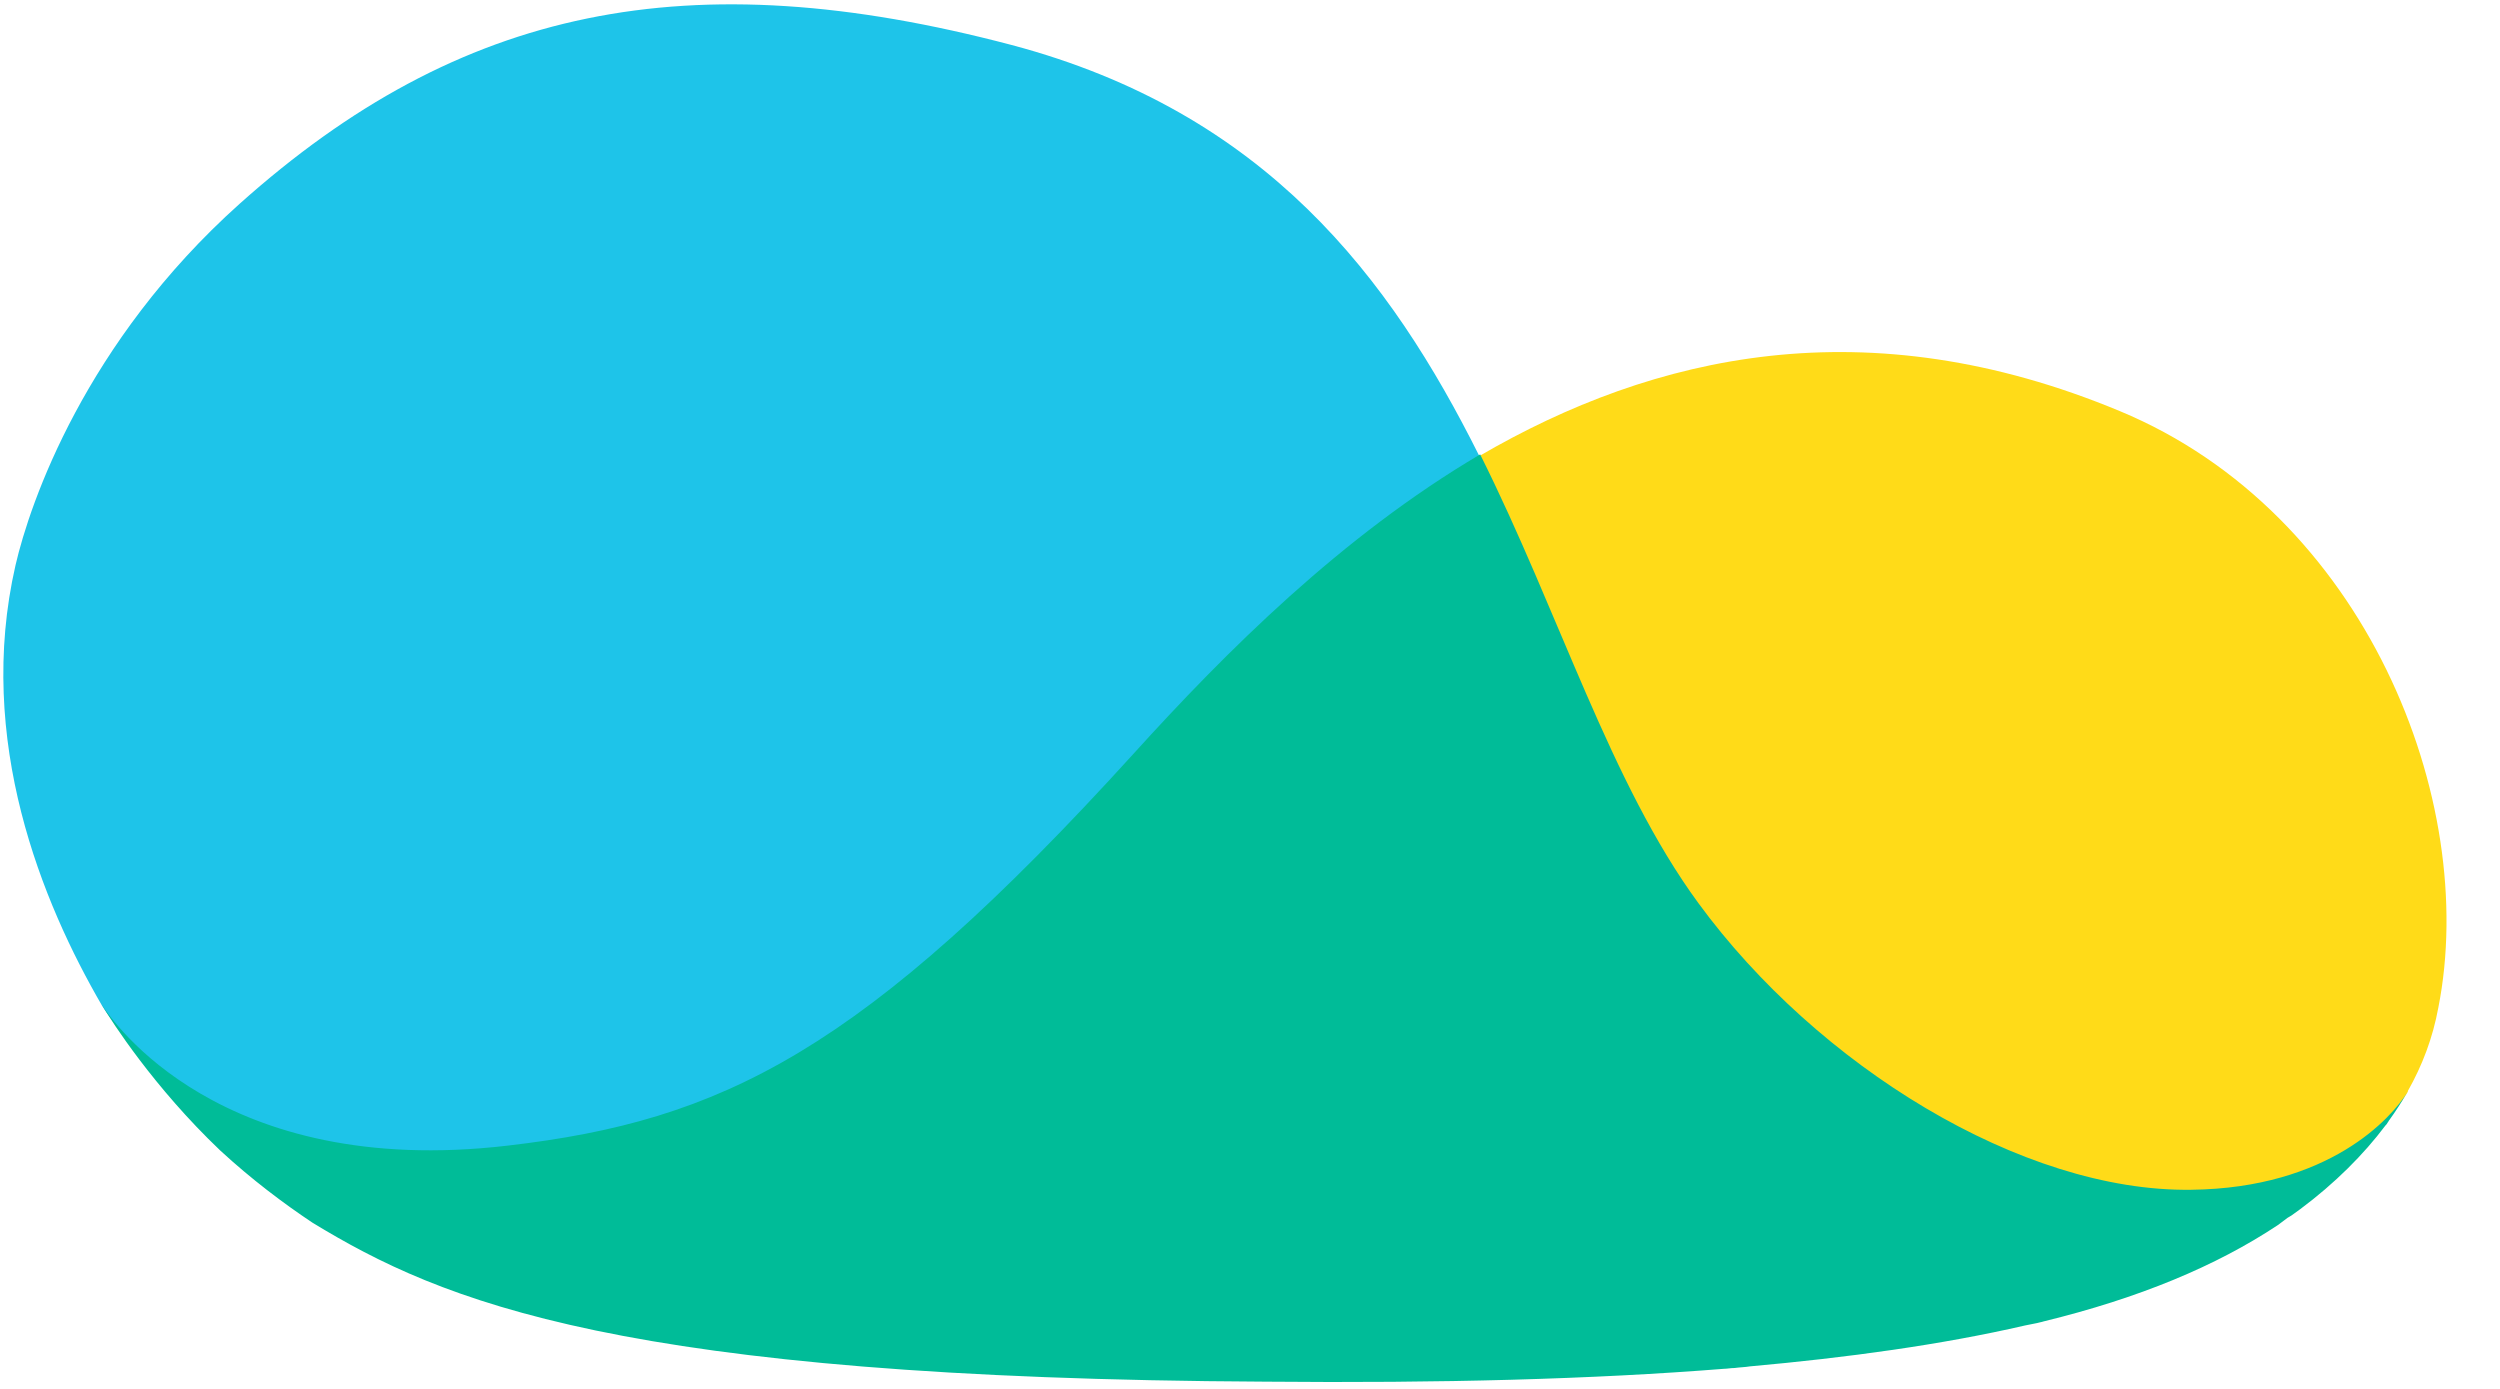
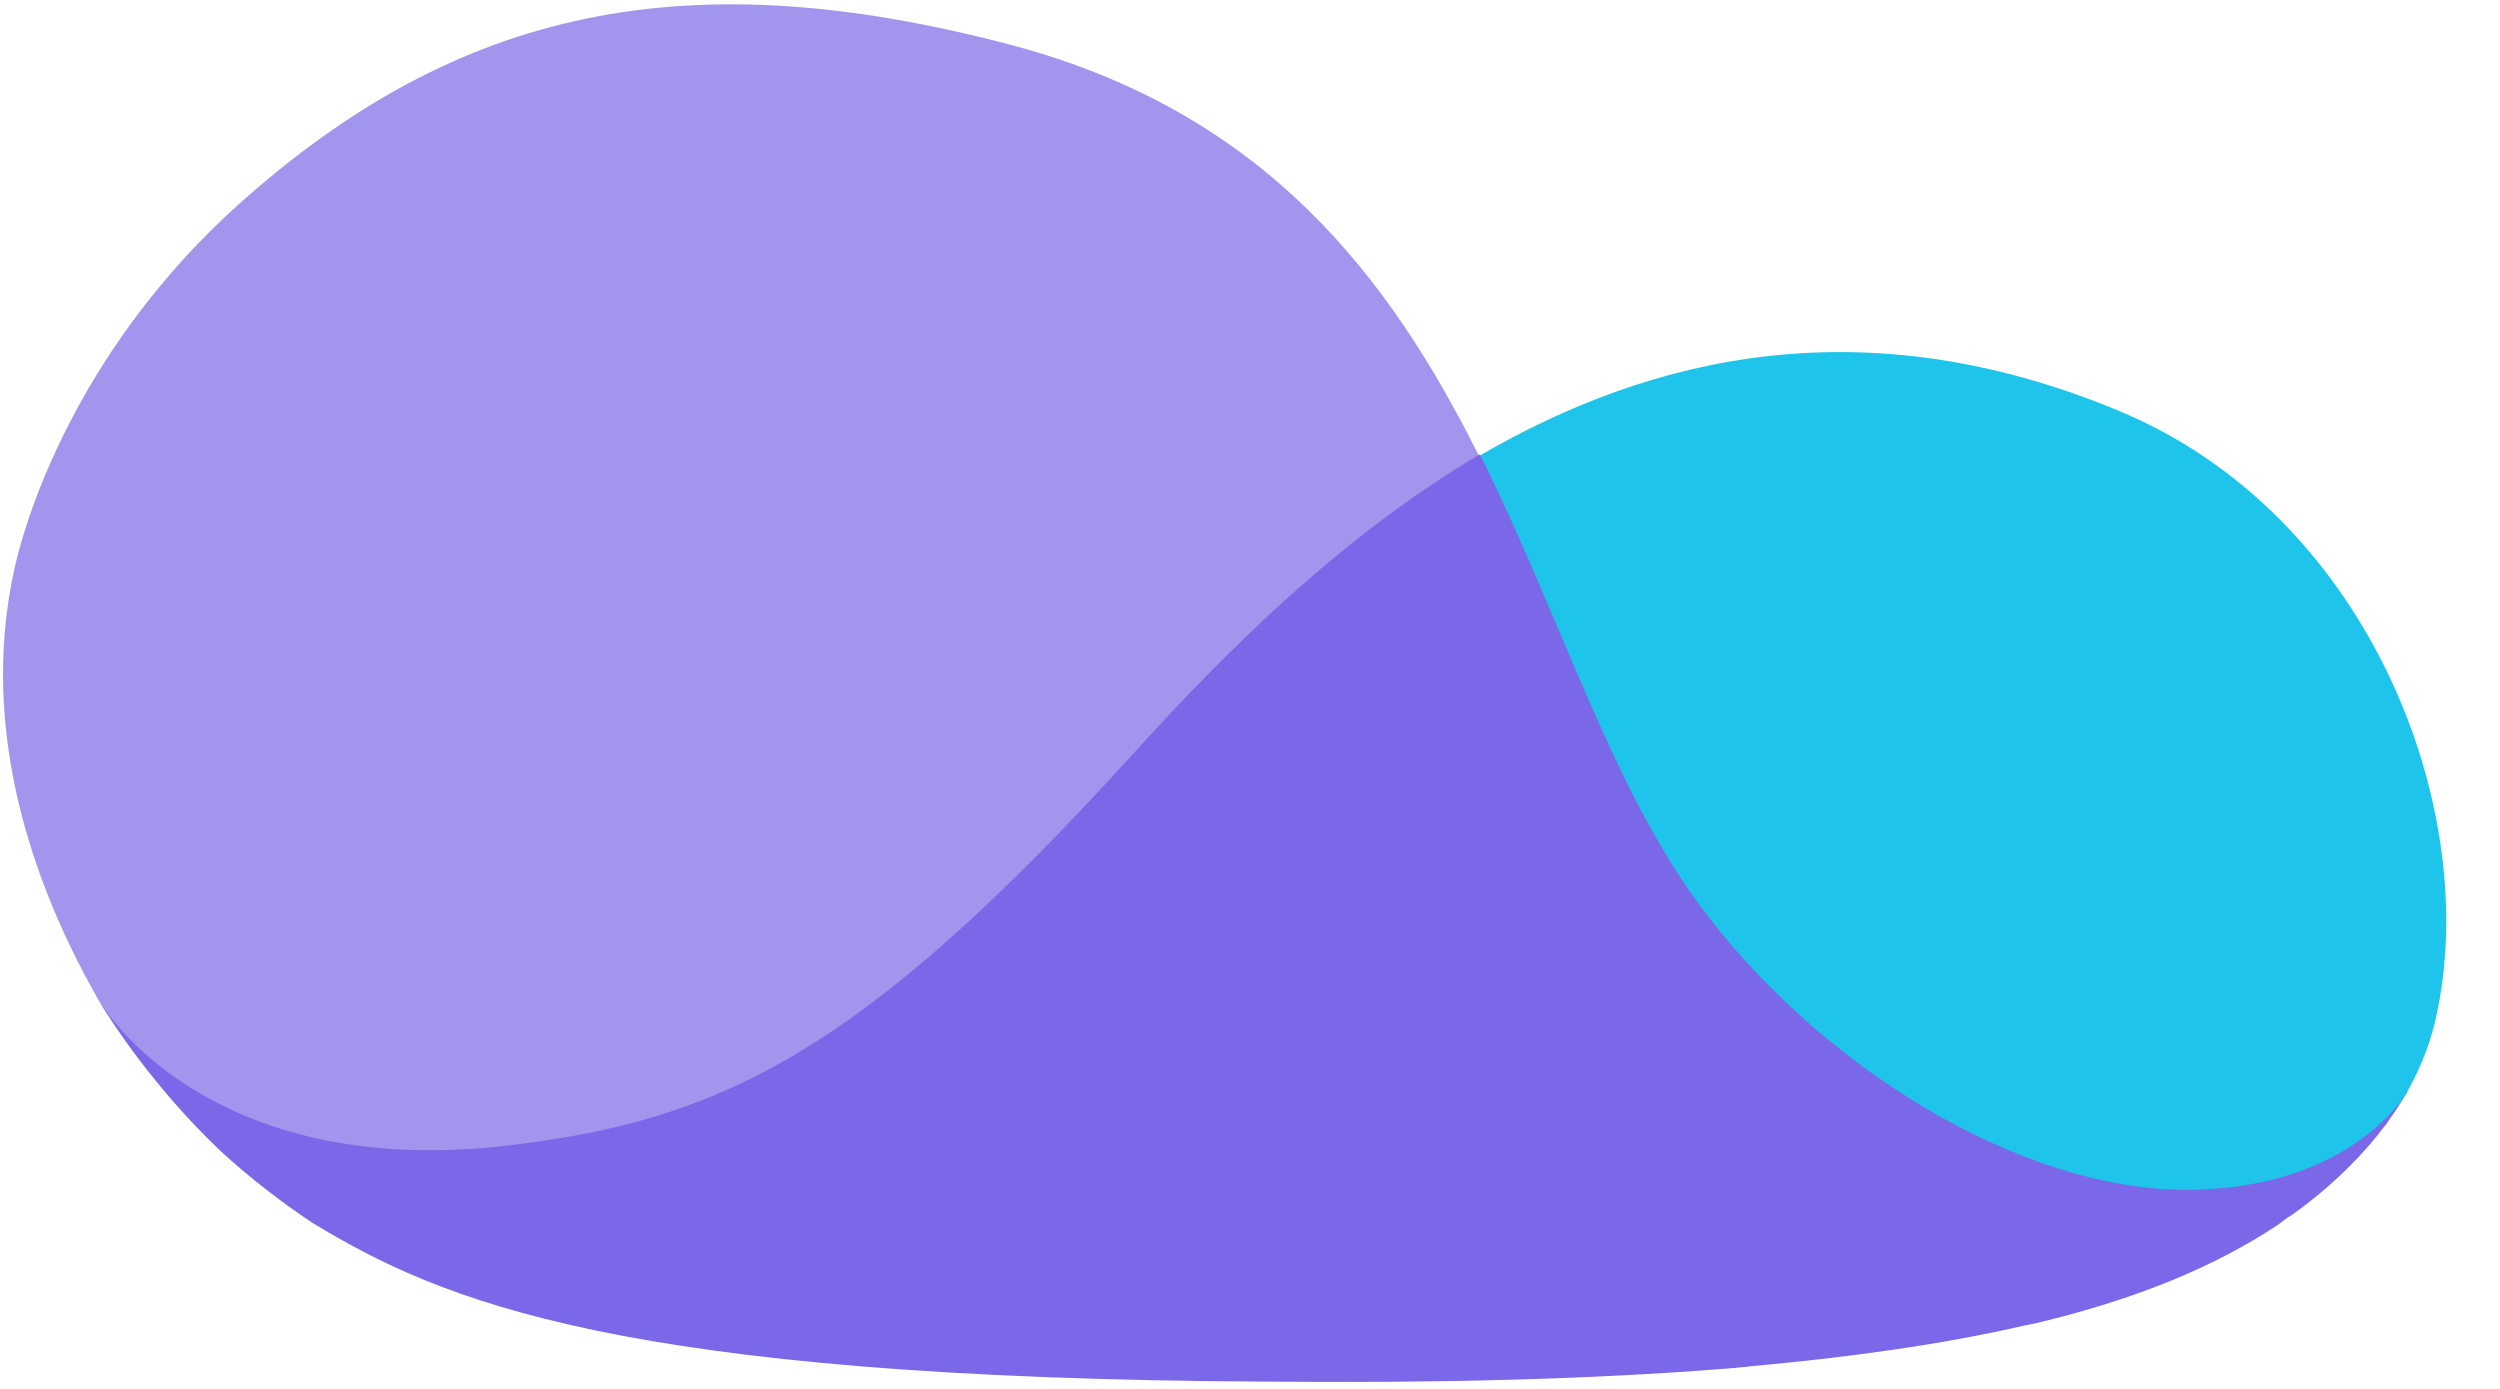
- <svg xmlns="http://www.w3.org/2000/svg" width="54px" height="30px" viewBox="0 0 54 30" version="1.1">
-   <defs />
-   <g id="Symbols" stroke="none" stroke-width="1" fill="none" fill-rule="evenodd">
-     <g id="logo/logo-full-color">
-       <g id="logo/full-color" transform="translate(0.006329, 0)">
-         <path d="M45.78,8.879 C40.32,6.607 35.726,7.647 31.947,9.85 C33.664,13.283 34.149,17.254 36.056,19.855 C38.621,23.341 43.371,26.202 47.028,26.15 C50.01,26.116 51.639,24.173 51.969,23.636 C51.986,23.618 51.986,23.601 52.003,23.584 C52.003,23.584 52.003,23.584 52.003,23.566 C52.316,23.012 52.541,22.422 52.662,21.763 C53.546,17.289 51.085,11.081 45.78,8.879 Z" id="Shape" fill="#FFDB18" />
-         <path d="M11.267,25.231 C15.896,24.694 19.328,23.133 25.187,16.665 C27.18,14.48 28.931,11.618 31.947,9.85 C30.023,6 27.336,2.428 21.841,0.971 C14.873,-0.867 9.933,0.139 5.166,4.405 C1.837,7.387 0.641,10.855 0.329,12.208 C-0.537,15.988 0.901,19.491 2.201,21.728 C2.409,22.075 5.062,25.96 11.267,25.231 Z" id="Shape" fill="#1EC4E9" />
-         <path d="M37.234,29.566 C37.304,29.566 37.373,29.549 37.46,29.549 C37.581,29.532 37.685,29.532 37.789,29.514 C39.904,29.324 41.932,29.046 43.735,28.63 C43.822,28.613 43.908,28.595 43.995,28.578 C44.047,28.561 44.082,28.561 44.134,28.543 C46.196,28.04 47.861,27.347 49.195,26.462 C49.213,26.445 49.247,26.428 49.265,26.41 C49.317,26.376 49.351,26.341 49.403,26.306 C49.438,26.289 49.455,26.272 49.49,26.254 C49.559,26.202 49.611,26.168 49.681,26.116 C49.681,26.116 49.681,26.116 49.681,26.116 C50.426,25.561 51.05,24.936 51.518,24.312 C51.535,24.295 51.553,24.277 51.57,24.243 C51.587,24.225 51.587,24.208 51.605,24.191 C51.743,24 51.865,23.809 51.986,23.601 C51.657,24.139 50.305,25.665 47.323,25.699 C43.666,25.751 39.245,23.012 36.68,19.509 C34.773,16.908 33.681,13.249 31.965,9.815 C28.966,11.584 26.47,14.081 24.476,16.283 C18.617,22.734 15.584,24.208 10.955,24.746 C4.75,25.474 2.409,22.04 2.201,21.711 C2.201,21.728 2.219,21.728 2.219,21.746 C2.392,22.04 3.311,23.48 4.75,24.85 C5.426,25.474 6.119,25.994 6.743,26.41 C9.534,28.11 13.4,29.775 27.336,29.844 C31.115,29.879 34.392,29.792 37.234,29.566 Z" id="Shape" fill="#00BC98" />
-       </g>
-     </g>
+ <svg xmlns="http://www.w3.org/2000/svg" height="30" viewBox="0 0 54 30" width="54">
+   <g fill="none" fill-rule="evenodd">
+     <path d="m45.78 8.879c-5.46-2.272-10.054-1.231-13.833.971 1.716 3.434 2.201 7.405 4.108 10.006 2.566 3.486 7.315 6.347 10.973 6.295 2.982-.035 4.611-1.977 4.94-2.514.017-.017.017-.035.035-.052 0 0 0 0 0-.017.312-.555.537-1.145.659-1.803.884-4.474-1.577-10.682-6.882-12.884z" fill="#1ec4e9" />
+     <path d="m11.267 25.231c4.628-.538 8.061-2.098 13.92-8.566 1.993-2.185 3.744-5.046 6.76-6.815-1.924-3.85-4.611-7.422-10.106-8.879-6.968-1.838-11.909-.832-16.676 3.434-3.328 2.983-4.524 6.451-4.836 7.803-.867 3.78.572 7.283 1.872 9.52.208.347 2.86 4.231 9.066 3.503z" fill="#a295ee" />
+     <path d="m37.234 29.566c.069 0 .139-.017.225-.017.121-.017.225-.017.329-.035 2.115-.191 4.143-.468 5.946-.884.087-.017.173-.035.26-.052.052-.017.087-.017.139-.035 2.063-.503 3.727-1.197 5.062-2.081.017-.017.052-.035.069-.052.052-.035.087-.069.139-.104.035-.017.052-.035.087-.052.069-.052.121-.087.191-.139.745-.555 1.369-1.179 1.837-1.803.017-.017.035-.035.052-.069.017-.017.017-.035.035-.052.139-.191.26-.382.381-.59-.329.538-1.681 2.064-4.663 2.098-3.658.052-8.078-2.688-10.643-6.191-1.907-2.601-2.999-6.26-4.715-9.694-2.999 1.769-5.495 4.266-7.489 6.468-5.859 6.451-8.893 7.925-13.521 8.462-6.206.728-8.546-2.705-8.754-3.035 0 .017.017.017.017.035.173.295 1.092 1.734 2.531 3.104.676.624 1.369 1.145 1.993 1.561 2.791 1.699 6.656 3.364 20.593 3.434 3.779.035 7.055-.052 9.898-.277z" fill="#7a68e8" />
  </g>
</svg>
